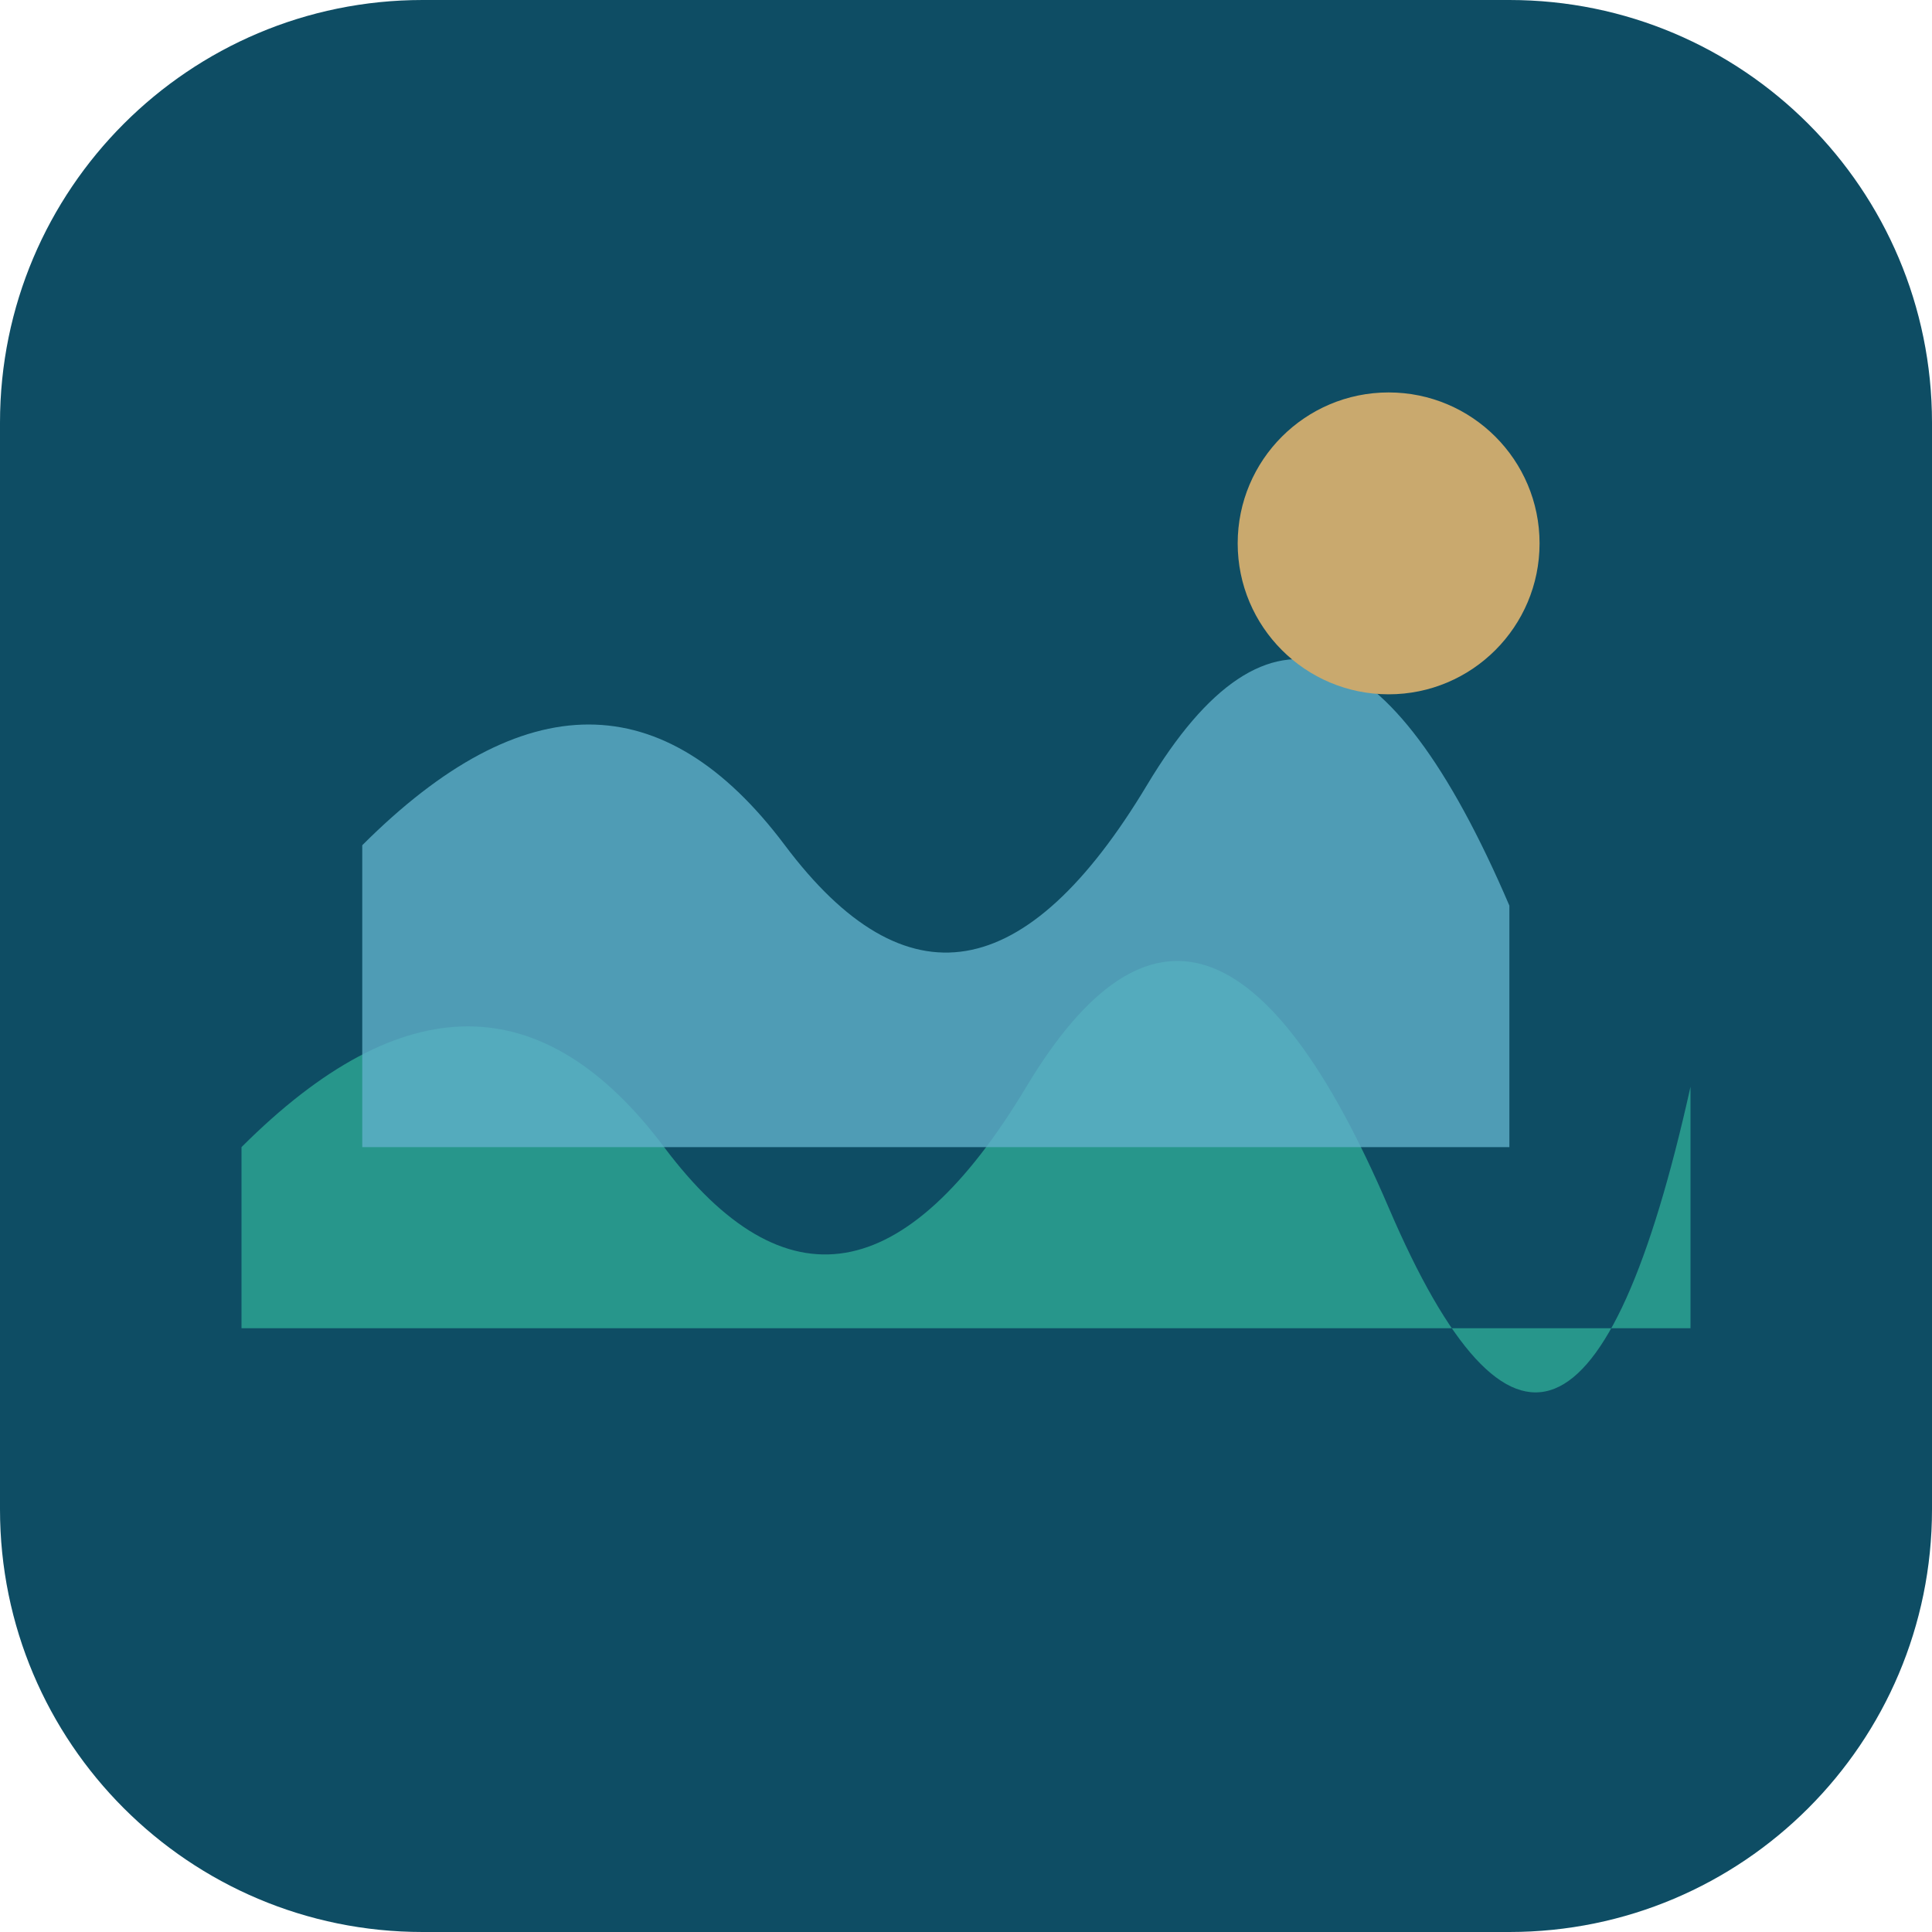
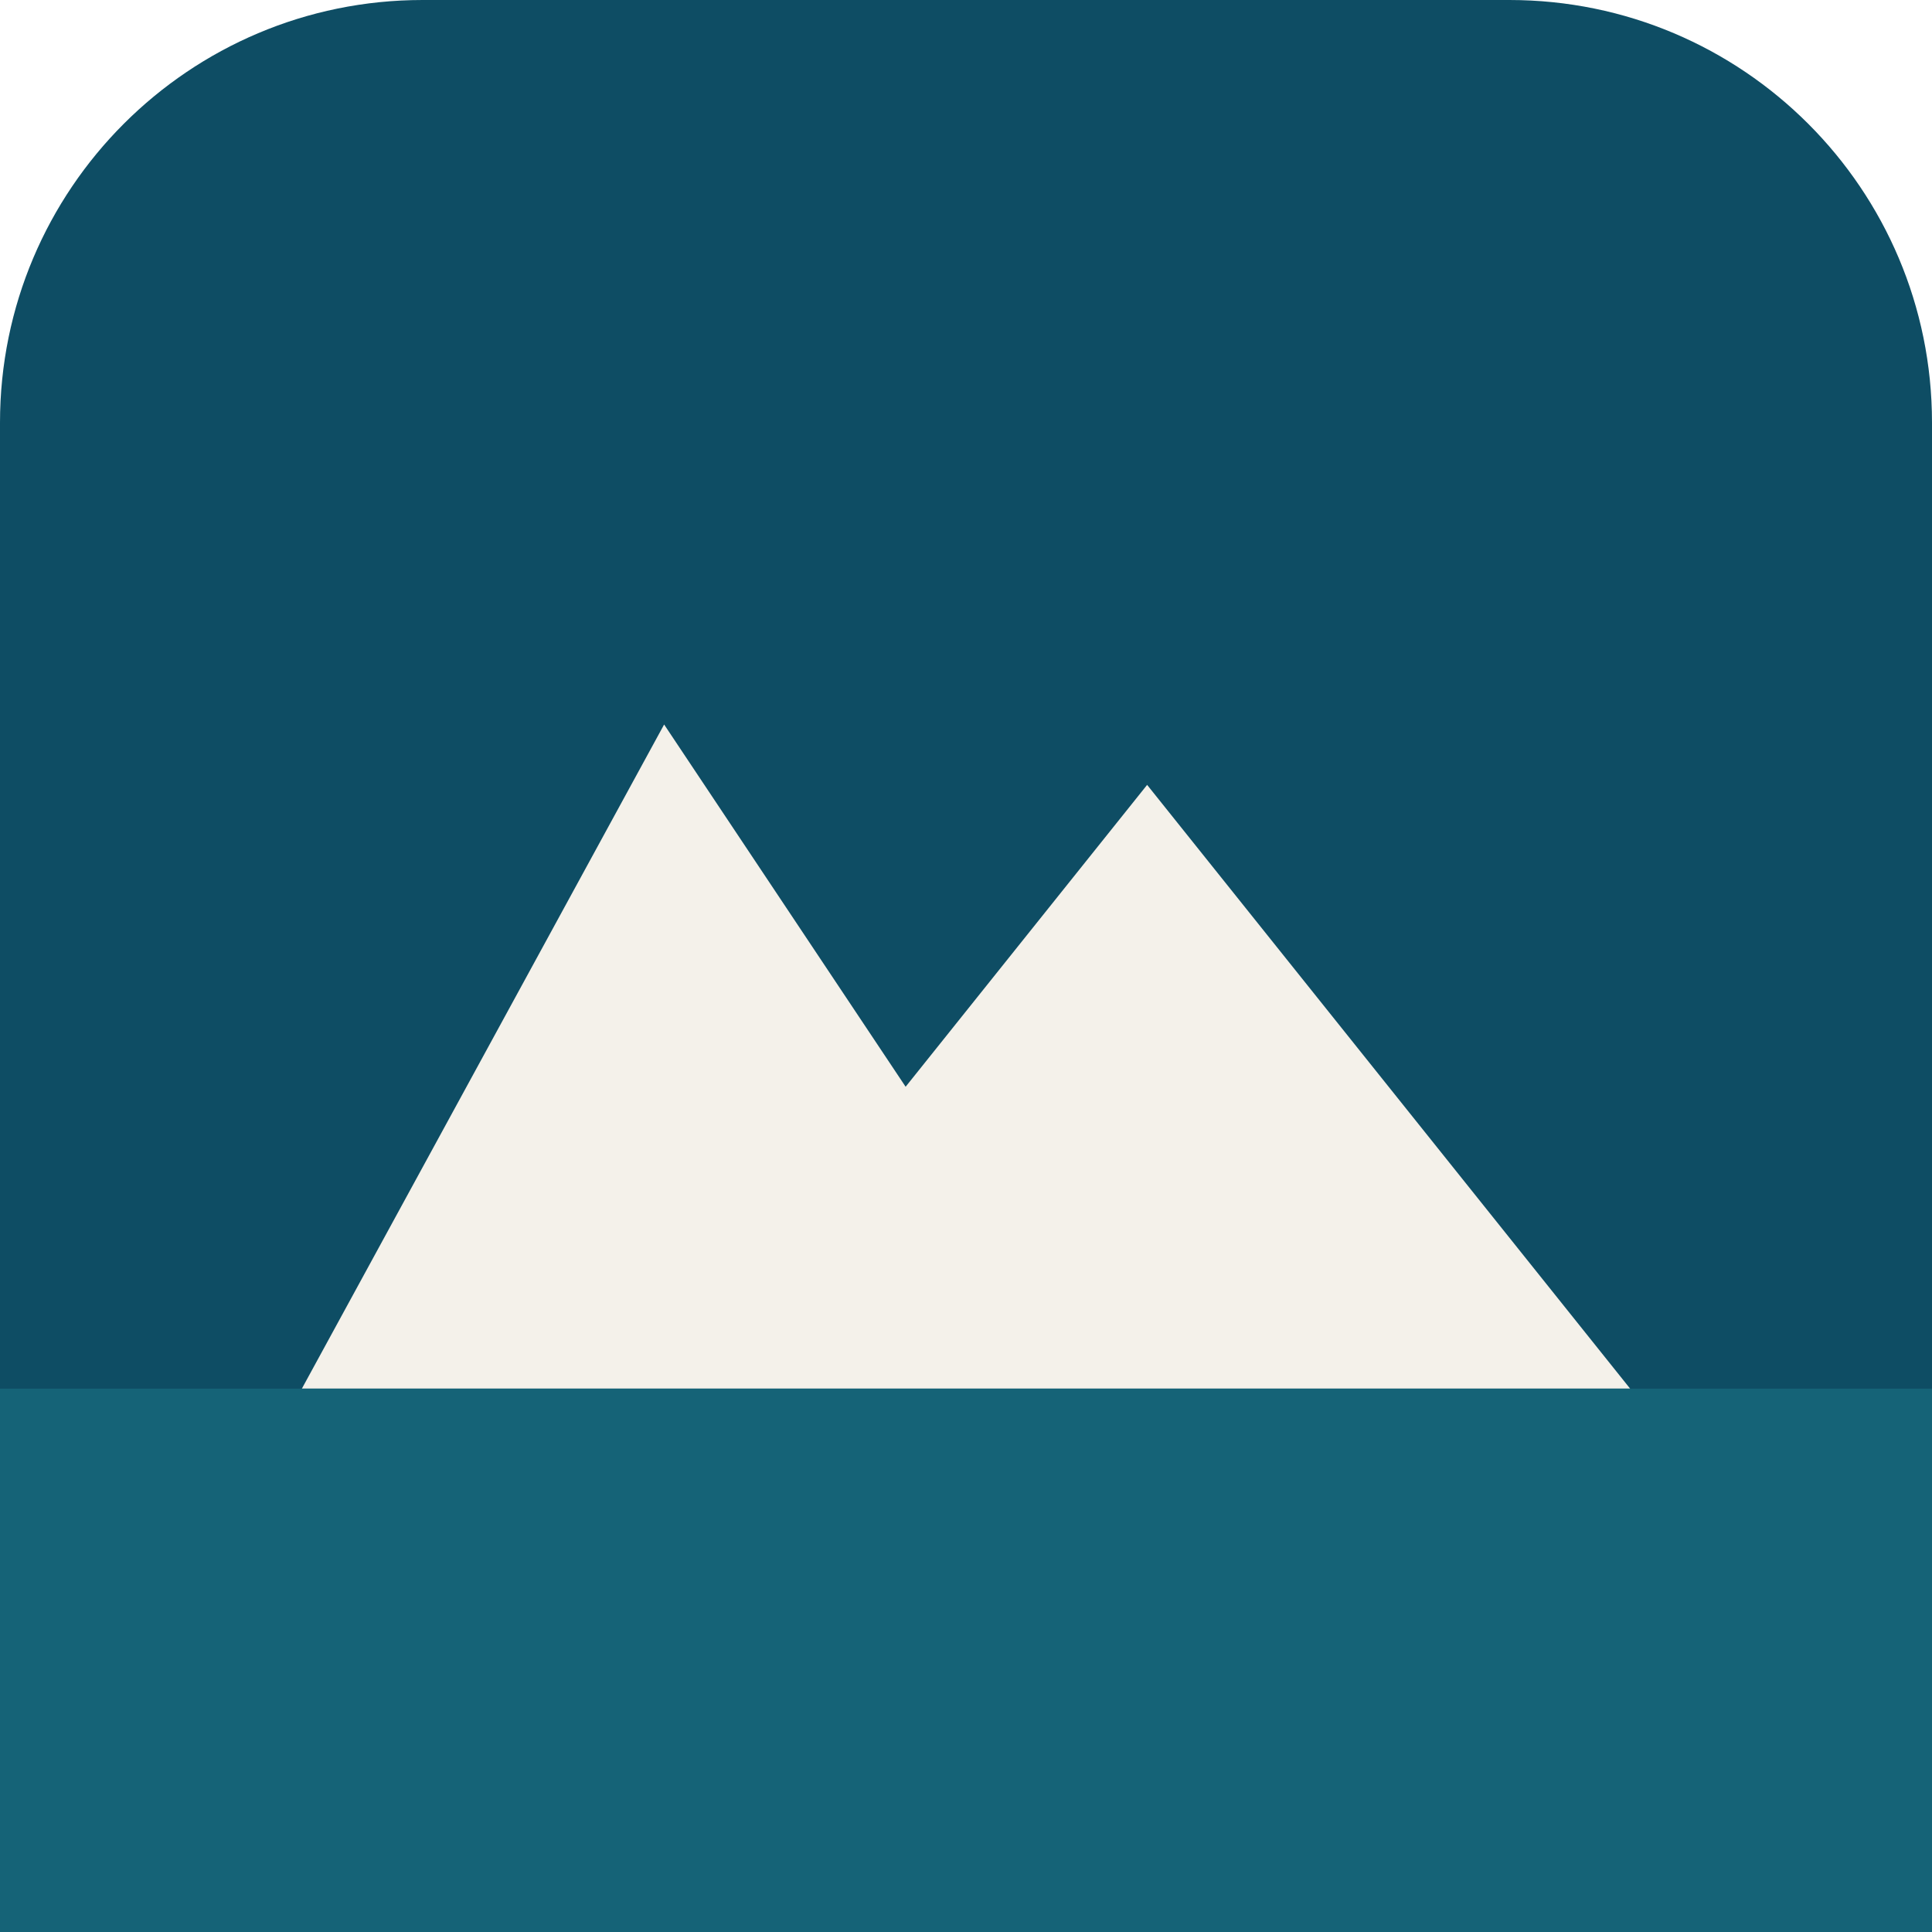
- <svg xmlns="http://www.w3.org/2000/svg" viewBox="0 0 64 64">
-   <rect width="64" height="64" rx="14" fill="#0e4d64" />
-   <path d="M8 44 L8 38 Q16 30 22 38 T34 36 T46 40 T56 36 L56 44 Z" fill="#2a9d8f" opacity="0.9" />
-   <path d="M12 38 L12 28 Q20 20 26 28 T38 26 T50 30 L50 38 Z" fill="#5fb0c9" opacity="0.8" />
-   <circle cx="46" cy="18" r="5" fill="#c9a96e" />
+ <svg xmlns="http://www.w3.org/2000/svg" viewBox="0 0 32 32">
+   <rect width="32" height="32" rx="7" fill="#0e4d64" />
+   <path d="M5 23 L11 12 L15 18 L19 13 L27 23 Z" fill="#f4f1ea" />
+   <rect x="0" y="23" width="32" height="9" fill="#156377" />
</svg>
